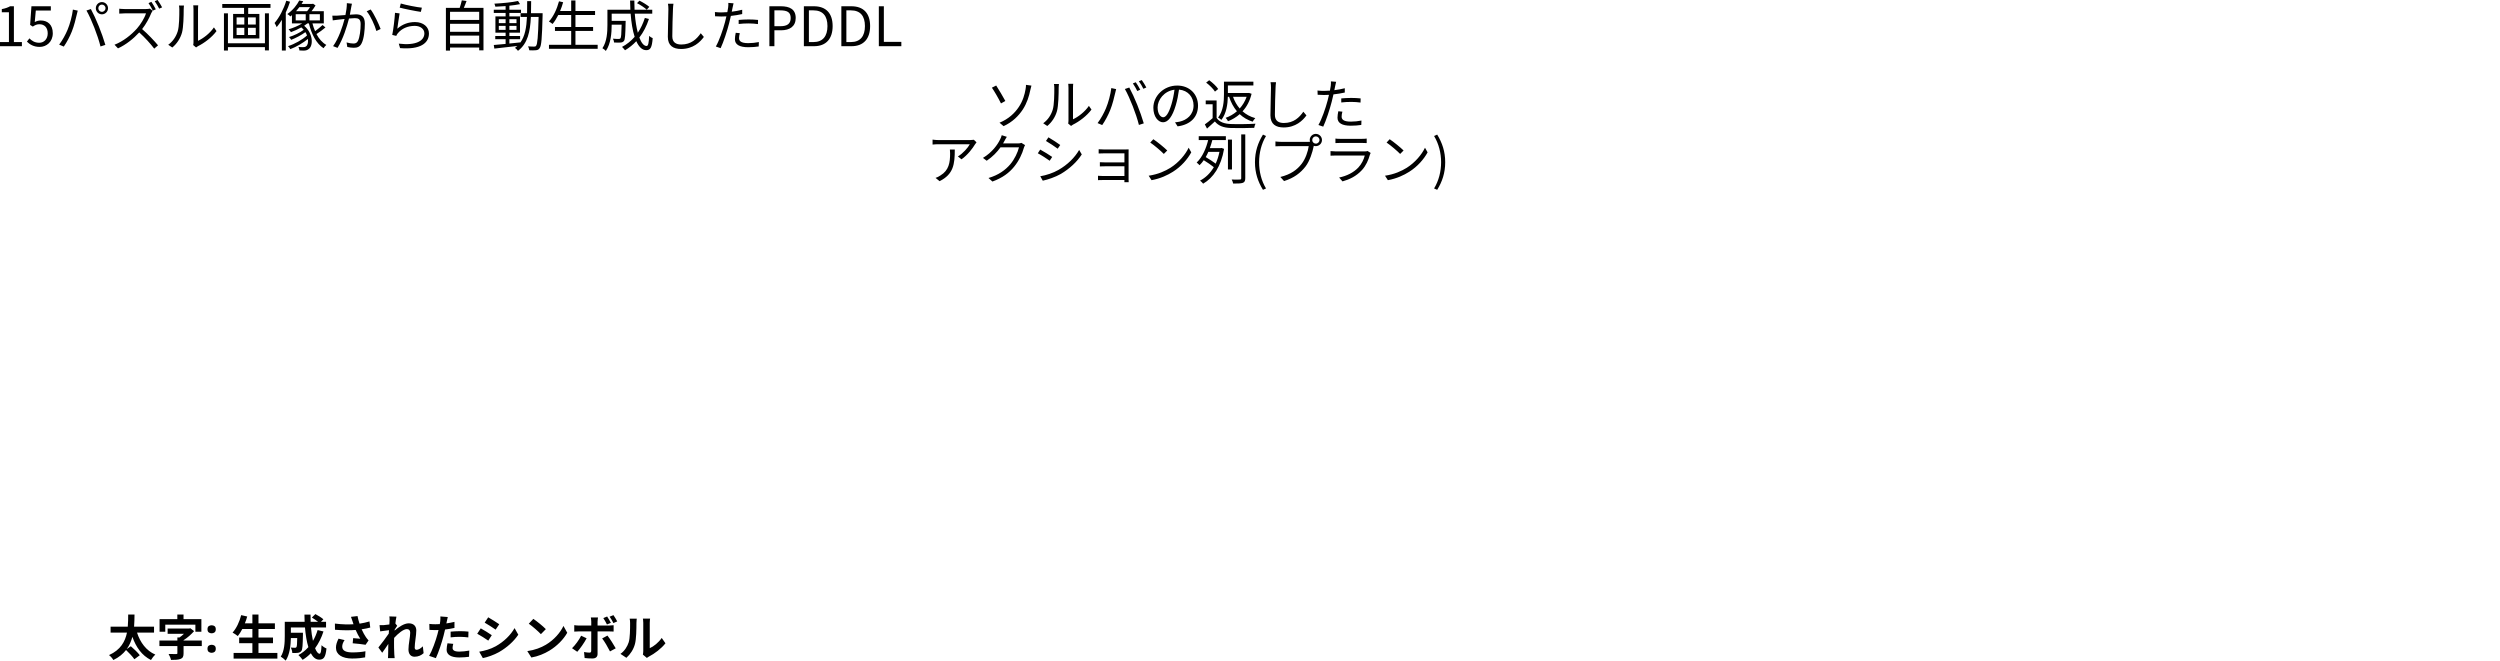
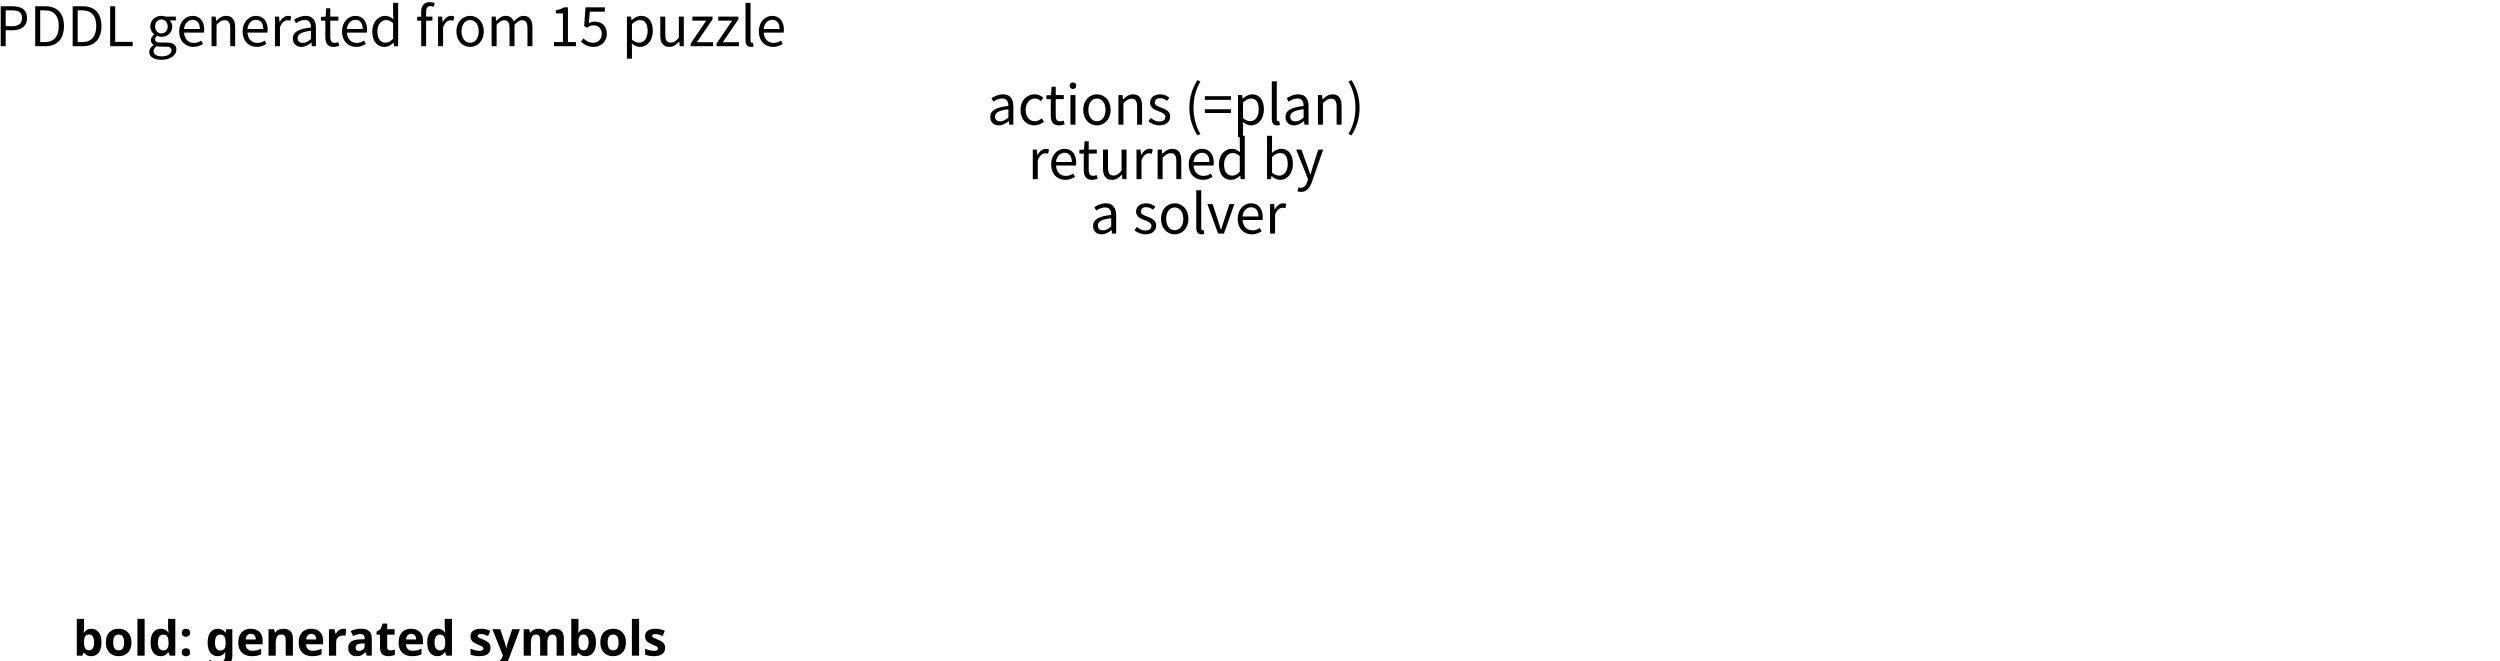
<svg xmlns="http://www.w3.org/2000/svg" width="582.805mm" height="154.002mm" viewBox="0 0 2065.056 545.677" id="svg2" version="1.1">
  <defs id="defs4">
    <marker orient="auto" refY="0" refX="0" id="Arrow1Lend" style="overflow:visible">
      <path id="path4541" d="M 0,0 5,-5 -12.5,0 5,5 Z" style="fill:#000000;fill-opacity:1;fill-rule:evenodd;stroke:#000000;stroke-width:1pt;stroke-opacity:1" transform="matrix(-0.8,0,0,-0.8,-10,0)" />
    </marker>
    <clipPath clipPathUnits="userSpaceOnUse" id="clipPath4321">
      <rect style="color:#000000;clip-rule:nonzero;display:inline;overflow:visible;visibility:visible;opacity:1;isolation:auto;mix-blend-mode:normal;color-interpolation:sRGB;color-interpolation-filters:linearRGB;solid-color:#000000;solid-opacity:1;fill:none;fill-opacity:1;fill-rule:evenodd;stroke:#000000;stroke-width:5;stroke-linecap:butt;stroke-linejoin:bevel;stroke-miterlimit:4;stroke-dasharray:none;stroke-dashoffset:0;stroke-opacity:1;color-rendering:auto;image-rendering:auto;shape-rendering:auto;text-rendering:auto;enable-background:accumulate" id="rect4323" width="659.169" height="124.975" x="253.066" y="-191.615" />
    </clipPath>
    <marker orient="auto" refY="0" refX="0" id="Arrow1Lend-1" style="overflow:visible">
      <path id="path4541-5" d="M 0,0 5,-5 -12.5,0 5,5 Z" style="fill:#000000;fill-opacity:1;fill-rule:evenodd;stroke:#000000;stroke-width:1pt;stroke-opacity:1" transform="matrix(-0.8,0,0,-0.8,-10,0)" />
    </marker>
    <clipPath clipPathUnits="userSpaceOnUse" id="clipPath4469">
      <rect y="-609.374" x="-414.836" height="116.623" width="659.169" id="rect4471" style="color:#000000;clip-rule:nonzero;display:inline;overflow:visible;visibility:visible;opacity:0.22;isolation:auto;mix-blend-mode:normal;color-interpolation:sRGB;color-interpolation-filters:linearRGB;solid-color:#000000;solid-opacity:1;fill:none;fill-opacity:1;fill-rule:evenodd;stroke:#000000;stroke-width:1;stroke-linecap:butt;stroke-linejoin:bevel;stroke-miterlimit:4;stroke-dasharray:none;stroke-dashoffset:0;stroke-opacity:1;color-rendering:auto;image-rendering:auto;shape-rendering:auto;text-rendering:auto;enable-background:accumulate" />
    </clipPath>
    <clipPath clipPathUnits="userSpaceOnUse" id="clipPath4480">
      <rect y="251.331" x="-409.136" height="115.961" width="649.757" id="rect4482" style="color:#000000;clip-rule:nonzero;display:inline;overflow:visible;visibility:visible;opacity:0.396;isolation:auto;mix-blend-mode:normal;color-interpolation:sRGB;color-interpolation-filters:linearRGB;solid-color:#000000;solid-opacity:1;fill:none;fill-opacity:1;fill-rule:evenodd;stroke:#000000;stroke-width:1;stroke-linecap:butt;stroke-linejoin:bevel;stroke-miterlimit:4;stroke-dasharray:none;stroke-dashoffset:0;stroke-opacity:1;color-rendering:auto;image-rendering:auto;shape-rendering:auto;text-rendering:auto;enable-background:accumulate" />
    </clipPath>
  </defs>
  <g id="layer1" transform="translate(530.4793,73.8497)">
    <text xml:space="preserve" style="font-style:normal;font-variant:normal;font-weight:normal;font-stretch:normal;font-size:48px;line-height:100%;font-family:'Noto Sans CJK JP';-inkscape-font-specification:'Noto Sans CJK JP';font-variant-ligatures:normal;font-variant-position:normal;font-variant-caps:normal;font-variant-numeric:normal;font-variant-alternates:normal;font-variant-east-asian:normal;font-feature-settings:normal;font-variation-settings:normal;text-indent:0;text-align:start;text-decoration:none;text-decoration-line:none;text-decoration-style:solid;text-decoration-color:#000000;letter-spacing:0px;word-spacing:0px;text-transform:none;writing-mode:lr-tb;direction:ltr;text-orientation:mixed;dominant-baseline:auto;baseline-shift:baseline;text-anchor:start;white-space:normal;shape-padding:0;shape-margin:0;inline-size:0;vector-effect:none;fill:#000000;fill-opacity:1;stroke-width:0.471;stroke-linecap:butt;stroke-linejoin:miter;stroke-miterlimit:4;stroke-dasharray:none;stroke-dashoffset:0;stroke-opacity:1;stop-color:#000000" x="1077.677" y="-38.555" id="text119-8" transform="matrix(0.9375001,0,0,0.9375001,-1544.761,0.4557591)">
-       <tspan id="tspan117-5" x="1077.677" y="-38.555" style="font-size:48px">15パズル画像から自動生成したPDDL</tspan>
+       <tspan id="tspan117-5" x="1077.677" y="-38.555" style="font-size:48px">PDDL generated from 15 puzzle</tspan>
    </text>
    <text xml:space="preserve" style="font-style:normal;font-variant:normal;font-weight:normal;font-stretch:normal;font-size:48px;line-height:100%;font-family:'Noto Sans CJK JP';-inkscape-font-specification:'Noto Sans CJK JP';font-variant-ligatures:normal;font-variant-position:normal;font-variant-caps:normal;font-variant-numeric:normal;font-variant-alternates:normal;font-variant-east-asian:normal;font-feature-settings:normal;font-variation-settings:normal;text-indent:0;text-align:center;text-decoration:none;text-decoration-line:none;text-decoration-style:solid;text-decoration-color:#000000;letter-spacing:0px;word-spacing:0px;text-transform:none;writing-mode:lr-tb;direction:ltr;text-orientation:mixed;dominant-baseline:auto;baseline-shift:baseline;text-anchor:middle;white-space:normal;shape-padding:0;shape-margin:0;inline-size:0;vector-effect:none;fill:#000000;fill-opacity:1;stroke-width:0.471;stroke-linecap:butt;stroke-linejoin:miter;stroke-miterlimit:4;stroke-dasharray:none;stroke-dashoffset:0;stroke-opacity:1;stop-color:#000000" x="1303.516" y="-38.555" id="text119-8-0" transform="matrix(0.9375001,0,0,0.9375001,-746.0054,65.28111)">
-       <tspan id="tspan117-5-3" x="1303.516" y="-38.555" style="font-size:48px;text-align:center;text-anchor:middle">ソルバの返した</tspan>
-       <tspan x="1303.516" y="9.445" style="font-size:48px;text-align:center;text-anchor:middle" id="tspan34">アクション列(プラン)</tspan>
+       <tspan x="1303.516" y="-38.555" style="font-size:48px;text-align:center;text-anchor:middle" id="tspan34">actions (=plan)</tspan>
+       <tspan x="1303.516" y="9.445" style="font-size:48px;text-align:center;text-anchor:middle" id="tspan1">returned by</tspan>
+       <tspan x="1303.516" y="57.445" style="font-size:48px;text-align:center;text-anchor:middle" id="tspan2">a solver</tspan>
    </text>
    <flowRoot xml:space="preserve" id="flowRoot5385" style="color:#000000;font-style:normal;font-variant:normal;font-weight:normal;font-stretch:normal;line-height:0.01%;font-family:'Noto Sans Mono CJK JP';-inkscape-font-specification:'Noto Sans Mono CJK JP';text-align:start;text-anchor:start;clip-rule:nonzero;display:inline;overflow:visible;visibility:visible;opacity:1;isolation:auto;mix-blend-mode:normal;color-interpolation:sRGB;color-interpolation-filters:linearRGB;solid-color:#000000;solid-opacity:1;fill:#000000;fill-opacity:1;fill-rule:evenodd;stroke:none;stroke-width:2;stroke-linecap:butt;stroke-linejoin:bevel;stroke-miterlimit:4;stroke-dasharray:none;stroke-dashoffset:0;stroke-opacity:1;color-rendering:auto;image-rendering:auto;shape-rendering:auto;text-rendering:auto;enable-background:accumulate" transform="translate(-1261.152,-8.287002)">
      <flowRegion id="flowRegion5387" style="font-style:normal;font-variant:normal;font-weight:normal;font-stretch:normal;font-family:'Noto Sans Mono CJK JP';-inkscape-font-specification:'Noto Sans Mono CJK JP'">
        <rect id="rect5389" width="1471.468" height="529.189" x="774.883" y="7.734" style="font-style:normal;font-variant:normal;font-weight:normal;font-stretch:normal;font-size:30px;font-family:'Noto Sans Mono CJK JP';-inkscape-font-specification:'Noto Sans Mono CJK JP';" />
      </flowRegion>
      <flowPara id="flowPara5391" style="font-style:normal;font-variant:normal;font-weight:normal;font-stretch:normal;font-size:30px;line-height:1.25;font-family:'Noto Sans Mono CJK JP';-inkscape-font-specification:'Noto Sans Mono CJK JP'">(<flowSpan style="font-style:normal;font-variant:normal;font-weight:normal;font-stretch:normal;font-size:30px;font-family:'Noto Sans Mono CJK JP';-inkscape-font-specification:'Noto Sans Mono CJK JP';fill:#008080" id="flowSpan5542">define</flowSpan> (<flowSpan style="font-style:normal;font-variant:normal;font-weight:normal;font-stretch:normal;font-size:30px;font-family:'Noto Sans Mono CJK JP';-inkscape-font-specification:'Noto Sans Mono CJK JP';fill:#0000ff" id="flowSpan5546">domain</flowSpan> latent)</flowPara>
      <flowPara id="flowPara5395" style="font-style:normal;font-variant:normal;font-weight:normal;font-stretch:normal;font-size:30px;line-height:1.25;font-family:'Noto Sans Mono CJK JP';-inkscape-font-specification:'Noto Sans Mono CJK JP'"> (<flowSpan style="font-style:normal;font-variant:normal;font-weight:normal;font-stretch:normal;font-size:30px;font-family:'Noto Sans Mono CJK JP';-inkscape-font-specification:'Noto Sans Mono CJK JP';fill:#ff00ff" id="flowSpan5433">:predicates</flowSpan> (<flowSpan style="font-weight:bold" id="flowSpan1">z0</flowSpan>) (<flowSpan style="font-weight:bold" id="flowSpan2">z1</flowSpan>) ... (<flowSpan style="font-weight:bold" id="flowSpan3">z199</flowSpan>))</flowPara>
      <flowPara id="flowPara5397" style="font-style:normal;font-variant:normal;font-weight:normal;font-stretch:normal;font-size:30px;line-height:1.25;font-family:'Noto Sans Mono CJK JP';-inkscape-font-specification:'Noto Sans Mono CJK JP'"> (<flowSpan style="font-style:normal;font-variant:normal;font-weight:normal;font-stretch:normal;font-size:30px;font-family:'Noto Sans Mono CJK JP';-inkscape-font-specification:'Noto Sans Mono CJK JP';fill:#ff00ff" id="flowSpan5435">:action</flowSpan>
        <flowSpan style="font-weight:bold" id="flowSpan4">a1</flowSpan>
        <flowSpan style="font-style:normal;font-variant:normal;font-weight:normal;font-stretch:normal;font-size:30px;font-family:'Noto Sans Mono CJK JP';-inkscape-font-specification:'Noto Sans Mono CJK JP';fill:#ff00ff" id="flowSpan5439">:parameters</flowSpan> ()</flowPara>
      <flowPara id="flowPara5405" style="font-style:normal;font-variant:normal;font-weight:normal;font-stretch:normal;font-size:30px;line-height:1.25;font-family:'Noto Sans Mono CJK JP';-inkscape-font-specification:'Noto Sans Mono CJK JP'">
        <flowSpan style="font-style:normal;font-variant:normal;font-weight:normal;font-stretch:normal;font-size:30px;font-family:'Noto Sans Mono CJK JP';-inkscape-font-specification:'Noto Sans Mono CJK JP';fill:#ff00ff" id="flowSpan5441">  :precondition</flowSpan> (<flowSpan style="font-style:normal;font-variant:normal;font-weight:normal;font-stretch:normal;font-size:30px;font-family:'Noto Sans Mono CJK JP';-inkscape-font-specification:'Noto Sans Mono CJK JP';fill:#ff00ff" id="flowSpan5443">and</flowSpan> (<flowSpan style="font-style:normal;font-variant:normal;font-weight:normal;font-stretch:normal;font-size:30px;font-family:'Noto Sans Mono CJK JP';-inkscape-font-specification:'Noto Sans Mono CJK JP';fill:#ff00ff" id="flowSpan4284">not</flowSpan> (<flowSpan style="font-weight:bold" id="flowSpan5">z16</flowSpan>)) (<flowSpan style="font-weight:bold" id="flowSpan6">z36</flowSpan>) ... ))</flowPara>
      <flowPara id="flowPara5415" style="font-style:normal;font-variant:normal;font-weight:normal;font-stretch:normal;font-size:30px;line-height:1.25;font-family:'Noto Sans Mono CJK JP';-inkscape-font-specification:'Noto Sans Mono CJK JP'">
        <flowSpan style="font-style:normal;font-variant:normal;font-weight:normal;font-stretch:normal;font-size:30px;font-family:'Noto Sans Mono CJK JP';-inkscape-font-specification:'Noto Sans Mono CJK JP';fill:#ff00ff" id="flowSpan5473">  :effect</flowSpan>       (<flowSpan style="font-style:normal;font-variant:normal;font-weight:normal;font-stretch:normal;font-size:30px;font-family:'Noto Sans Mono CJK JP';-inkscape-font-specification:'Noto Sans Mono CJK JP';fill:#ff00ff" id="flowSpan5475">and</flowSpan> (<flowSpan style="font-weight:bold" id="flowSpan8">z60</flowSpan>) (<flowSpan style="font-style:normal;font-variant:normal;font-weight:normal;font-stretch:normal;font-family:'Noto Sans Mono CJK JP';-inkscape-font-specification:'Noto Sans Mono CJK JP';fill:#ff00ff" id="flowSpan4294">not</flowSpan> (<flowSpan style="font-weight:bold" id="flowSpan7">z87</flowSpan>)) ... ))</flowPara>
      <flowPara style="font-style:normal;font-variant:normal;font-weight:normal;font-stretch:normal;font-size:30px;line-height:1.25;font-family:'Noto Sans Mono CJK JP';-inkscape-font-specification:'Noto Sans Mono CJK JP'" id="flowPara4267"> (<flowSpan style="font-style:normal;font-variant:normal;font-weight:normal;font-stretch:normal;font-size:30px;font-family:'Noto Sans Mono CJK JP';-inkscape-font-specification:'Noto Sans Mono CJK JP';fill:#ff00ff" id="flowSpan4269">:action</flowSpan>
        <flowSpan style="font-weight:bold" id="flowSpan9">a4</flowSpan> ...)</flowPara>
      <flowPara style="font-style:normal;font-variant:normal;font-weight:normal;font-stretch:normal;font-size:30px;line-height:1.25;font-family:'Noto Sans Mono CJK JP';-inkscape-font-specification:'Noto Sans Mono CJK JP'" id="flowPara111"> ...</flowPara>
      <flowPara style="font-style:normal;font-variant:normal;font-weight:normal;font-stretch:normal;font-size:30px;line-height:1.25;font-family:'Noto Sans Mono CJK JP';-inkscape-font-specification:'Noto Sans Mono CJK JP'" id="flowPara114"> (<flowSpan style="font-style:normal;font-variant:normal;font-weight:normal;font-stretch:normal;font-size:30px;font-family:'Noto Sans Mono CJK JP';-inkscape-font-specification:'Noto Sans Mono CJK JP';fill:#ff00ff" id="flowSpan4288">:action</flowSpan>
        <flowSpan style="font-weight:bold" id="flowSpan10">a398</flowSpan> ...))</flowPara>
      <flowPara style="font-style:normal;font-variant:normal;font-weight:normal;font-stretch:normal;font-size:30px;line-height:1.25;font-family:'Noto Sans Mono CJK JP';-inkscape-font-specification:'Noto Sans Mono CJK JP'" id="flowPara109" />
      <flowPara style="font-style:normal;font-variant:normal;font-weight:normal;font-stretch:normal;font-size:30px;line-height:1.25;font-family:'Noto Sans Mono CJK JP';-inkscape-font-specification:'Noto Sans Mono CJK JP'" id="flowPara5524">(<flowSpan style="font-style:normal;font-variant:normal;font-weight:normal;font-stretch:normal;font-size:30px;font-family:'Noto Sans Mono CJK JP';-inkscape-font-specification:'Noto Sans Mono CJK JP';fill:#008080" id="flowSpan5544">define</flowSpan> (<flowSpan style="font-style:normal;font-variant:normal;font-weight:normal;font-stretch:normal;font-size:30px;font-family:'Noto Sans Mono CJK JP';-inkscape-font-specification:'Noto Sans Mono CJK JP';fill:#0000ff" id="flowSpan5548">problem</flowSpan> problem-2020-1-13-9-53-6)</flowPara>
      <flowPara style="font-style:normal;font-variant:normal;font-weight:normal;font-stretch:normal;font-size:30px;line-height:1.25;font-family:'Noto Sans Mono CJK JP';-inkscape-font-specification:'Noto Sans Mono CJK JP'" id="flowPara5536">  (<flowSpan style="font-style:normal;font-variant:normal;font-weight:normal;font-stretch:normal;font-size:30px;font-family:'Noto Sans Mono CJK JP';-inkscape-font-specification:'Noto Sans Mono CJK JP';fill:#ff00ff" id="flowSpan5558">:init</flowSpan> (<flowSpan style="font-weight:bold" id="flowSpan11">z5</flowSpan>) ... (<flowSpan style="font-weight:bold" id="flowSpan12">z199</flowSpan>))</flowPara>
      <flowPara style="font-style:normal;font-variant:normal;font-weight:normal;font-stretch:normal;font-size:30px;line-height:1.25;font-family:'Noto Sans Mono CJK JP';-inkscape-font-specification:'Noto Sans Mono CJK JP'" id="flowPara5534">  (<flowSpan style="font-style:normal;font-variant:normal;font-weight:normal;font-stretch:normal;font-size:30px;font-family:'Noto Sans Mono CJK JP';-inkscape-font-specification:'Noto Sans Mono CJK JP';fill:#ff00ff" id="flowSpan5560">:goal</flowSpan> (<flowSpan style="font-style:normal;font-variant:normal;font-weight:normal;font-stretch:normal;font-size:30px;font-family:'Noto Sans Mono CJK JP';-inkscape-font-specification:'Noto Sans Mono CJK JP';fill:#ff00ff" id="flowSpan5562">and</flowSpan> (<flowSpan style="font-weight:bold" id="flowSpan13">z3</flowSpan>) (not (<flowSpan style="font-weight:bold" id="flowSpan14">z7</flowSpan>)) ... (<flowSpan style="font-weight:bold" id="flowSpan15">z199</flowSpan>))))</flowPara>
      <flowPara style="font-style:normal;font-variant:normal;font-weight:normal;font-stretch:normal;font-size:30px;line-height:1.25;font-family:'Noto Sans Mono CJK JP';-inkscape-font-specification:'Noto Sans Mono CJK JP'" id="flowPara5532"> </flowPara>
    </flowRoot>
    <flowRoot xml:space="preserve" id="flowRoot5385-3" style="color:#000000;font-style:normal;font-variant:normal;font-weight:normal;font-stretch:normal;line-height:0.01%;font-family:'Noto Sans Mono CJK JP';-inkscape-font-specification:'Noto Sans Mono CJK JP';text-align:start;text-anchor:start;clip-rule:nonzero;display:inline;overflow:visible;visibility:visible;isolation:auto;mix-blend-mode:normal;color-interpolation:sRGB;color-interpolation-filters:linearRGB;solid-color:#000000;solid-opacity:1;fill:#000000;fill-opacity:1;fill-rule:evenodd;stroke:none;stroke-width:2;stroke-linecap:butt;stroke-linejoin:bevel;stroke-miterlimit:4;stroke-dasharray:none;stroke-dashoffset:0;stroke-opacity:1;color-rendering:auto;image-rendering:auto;shape-rendering:auto;text-rendering:auto;enable-background:accumulate" transform="translate(-335.202,107.5432)">
      <flowRegion id="flowRegion5387-6" style="font-style:normal;font-variant:normal;font-weight:normal;font-stretch:normal;font-family:'Noto Sans Mono CJK JP';-inkscape-font-specification:'Noto Sans Mono CJK JP'">
        <rect id="rect5389-7" width="1471.468" height="529.189" x="774.883" y="7.734" style="font-style:normal;font-variant:normal;font-weight:normal;font-stretch:normal;font-size:30px;font-family:'Noto Sans Mono CJK JP';-inkscape-font-specification:'Noto Sans Mono CJK JP';" />
      </flowRegion>
      <flowPara style="font-style:normal;font-variant:normal;font-weight:normal;font-stretch:normal;font-size:30px;line-height:1.25;font-family:'Noto Sans Mono CJK JP';-inkscape-font-specification:'Noto Sans Mono CJK JP'" id="flowPara5532-5">(a4)</flowPara>
      <flowPara style="font-style:normal;font-variant:normal;font-weight:normal;font-stretch:normal;font-size:30px;line-height:1.25;font-family:'Noto Sans Mono CJK JP';-inkscape-font-specification:'Noto Sans Mono CJK JP'" id="flowPara27">(a37)</flowPara>
      <flowPara style="font-style:normal;font-variant:normal;font-weight:normal;font-stretch:normal;font-size:30px;line-height:1.25;font-family:'Noto Sans Mono CJK JP';-inkscape-font-specification:'Noto Sans Mono CJK JP'" id="flowPara28">(a10)</flowPara>
      <flowPara style="font-style:normal;font-variant:normal;font-weight:normal;font-stretch:normal;font-size:30px;line-height:1.25;font-family:'Noto Sans Mono CJK JP';-inkscape-font-specification:'Noto Sans Mono CJK JP'" id="flowPara29">(a7)</flowPara>
      <flowPara style="font-style:normal;font-variant:normal;font-weight:normal;font-stretch:normal;font-size:30px;line-height:1.25;font-family:'Noto Sans Mono CJK JP';-inkscape-font-specification:'Noto Sans Mono CJK JP'" id="flowPara30">(a109)</flowPara>
      <flowPara style="font-style:normal;font-variant:normal;font-weight:normal;font-stretch:normal;font-size:30px;line-height:1.25;font-family:'Noto Sans Mono CJK JP';-inkscape-font-specification:'Noto Sans Mono CJK JP'" id="flowPara31">...</flowPara>
      <flowPara style="font-style:normal;font-variant:normal;font-weight:normal;font-stretch:normal;font-size:30px;line-height:1.25;font-family:'Noto Sans Mono CJK JP';-inkscape-font-specification:'Noto Sans Mono CJK JP'" id="flowPara33">(a15)</flowPara>
    </flowRoot>
    <text xml:space="preserve" style="font-weight:bold;font-size:40px;line-height:1;font-family:'Noto Sans';-inkscape-font-specification:'Noto Sans Bold';text-align:end;text-decoration-color:#000000;text-anchor:end;fill:#000000;stroke-width:3.671;-inkscape-stroke:none" x="72.436" y="467.748" id="text15">
-       <tspan id="tspan15" style="stroke-width:3.671" x="72.436" y="467.748">太字: 生成されたシンボル</tspan>
+       <tspan id="tspan15" style="stroke-width:3.671" x="72.436" y="467.748">bold: generated symbols</tspan>
    </text>
    <text xml:space="preserve" style="font-weight:bold;font-size:50px;line-height:1;font-family:'Noto Sans';-inkscape-font-specification:'Noto Sans Bold';text-align:center;text-decoration-color:#000000;text-anchor:middle;fill:#b3b3b3;stroke:#000000;stroke-width:7.087;-inkscape-stroke:none" x="349.047" y="-27" id="text33">
      <tspan id="tspan33" style="stroke-width:7.087" x="349.047" y="-27" />
    </text>
  </g>
</svg>
